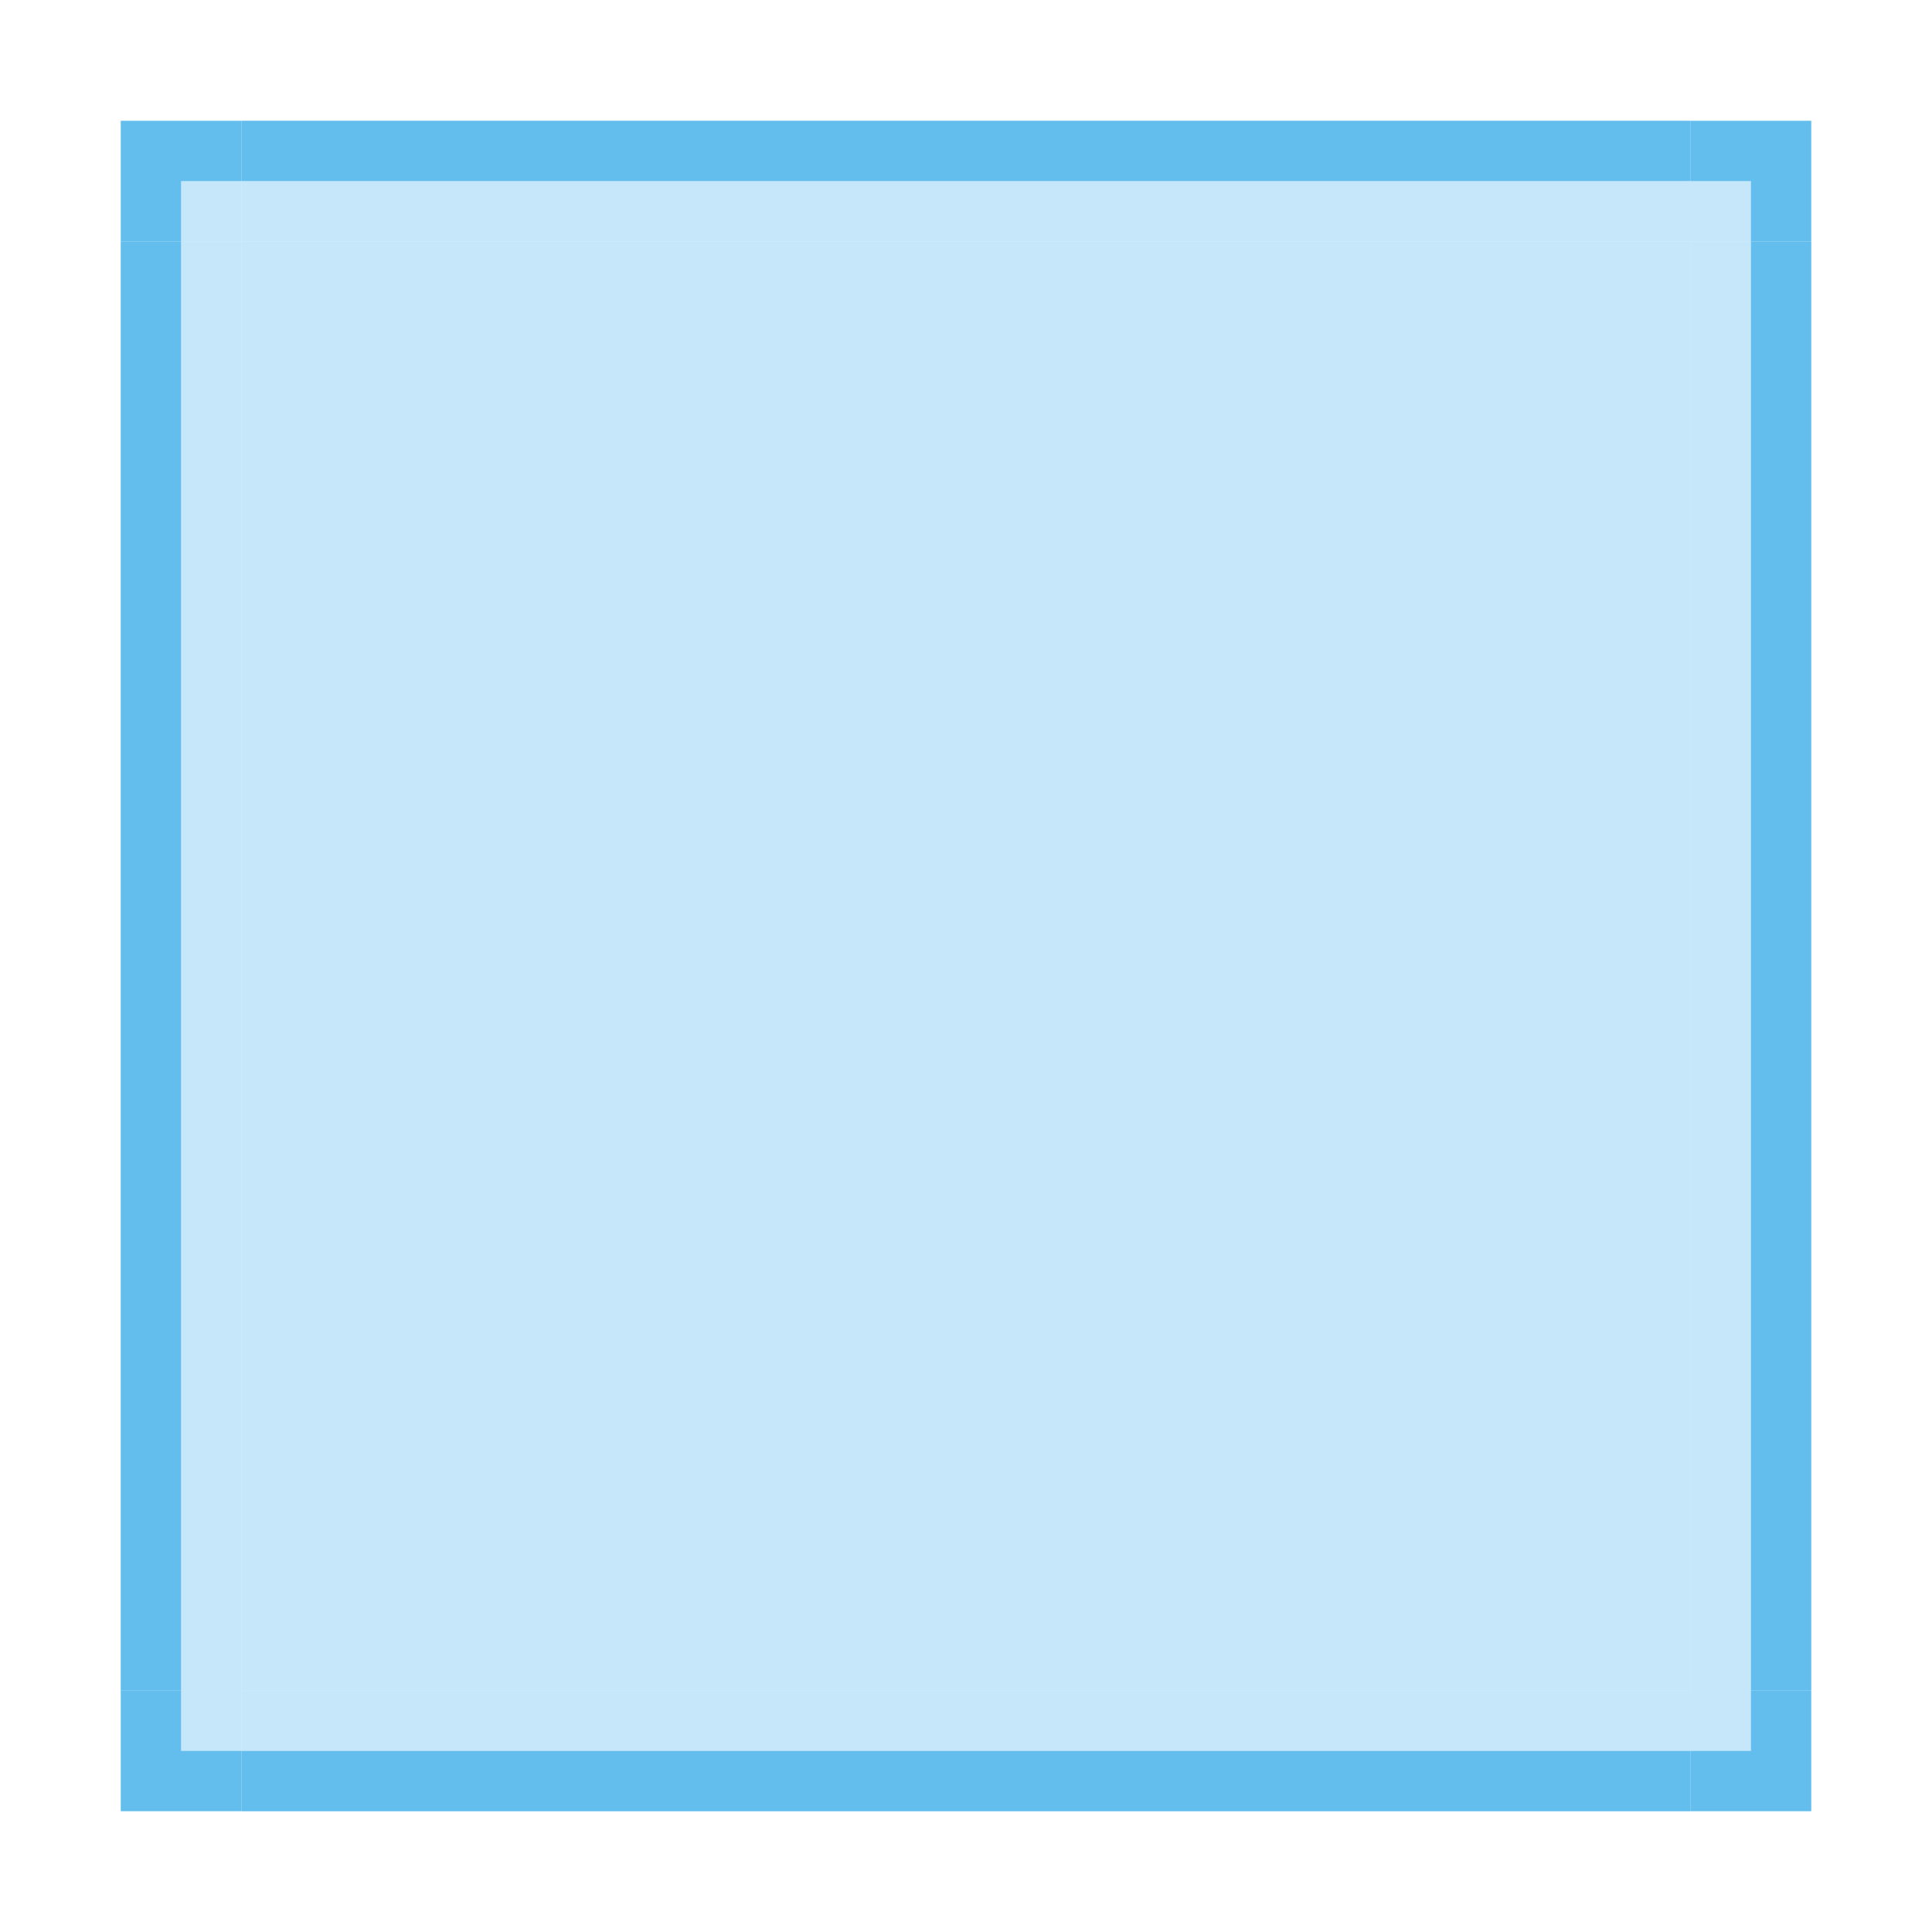
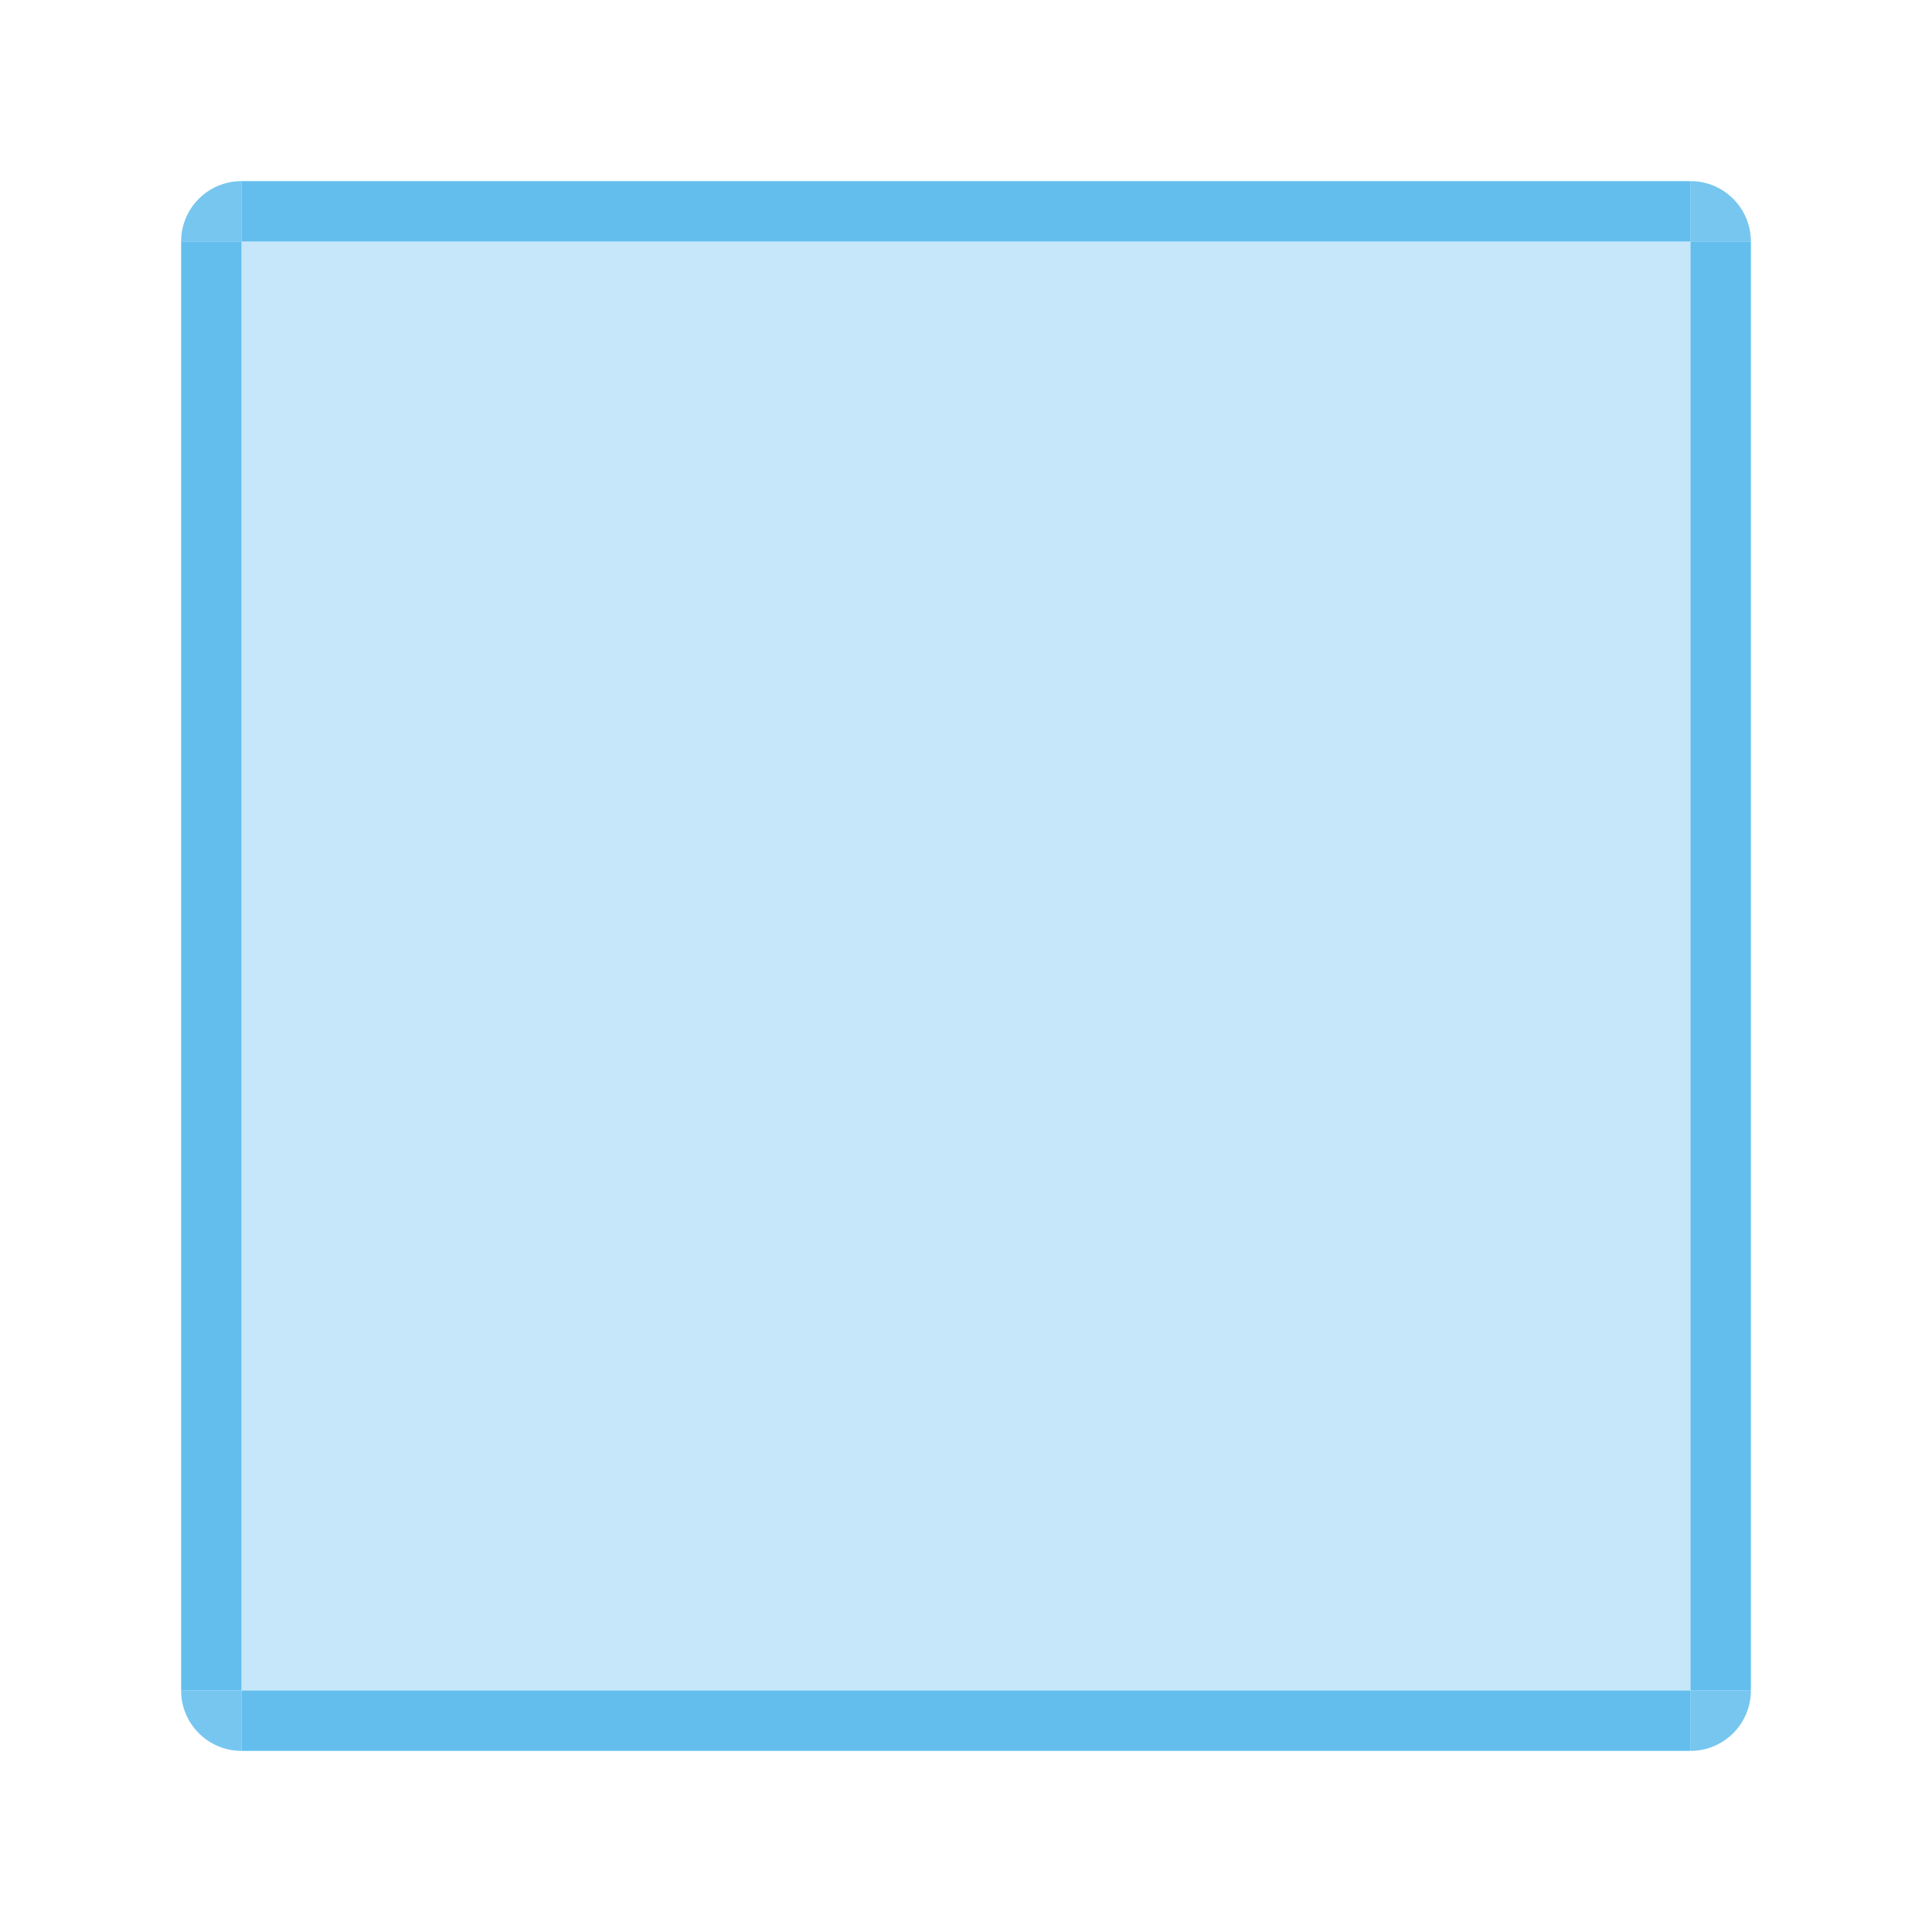
<svg xmlns="http://www.w3.org/2000/svg" xmlns:ns1="http://www.openswatchbook.org/uri/2009/osb" xmlns:xlink="http://www.w3.org/1999/xlink" id="svg7080" version="1.0" viewBox="0 0 32 32" height="32" width="32">
  <defs id="defs7082">
    <style type="text/css" id="current-color-scheme">
      .ColorScheme-Text {
        
        stop-
      }
      .ColorScheme-Background {
        color:#ffffff;
        stop-color:#ffffff;
      }
      .ColorScheme-Highlight {
        color:#3daee9;
        stop-color:#3daee9;
      }
      .ColorScheme-ViewText {
        
        stop-
      }
      .ColorScheme-ViewBackground {
        color:#fcfcfc;
        stop-color:#fcfcfc;
      }
      .ColorScheme-ViewHover {
        color:#93cee9;
        stop-color:#93cee9;
      }
      .ColorScheme-ViewFocus{
        color:#3daee9;
        stop-color:#3daee9;
      }
      .ColorScheme-ButtonText {
        
        stop-
      }
      .ColorScheme-ButtonBackground {
        color:#eff0f1;
        stop-color:#eff0f1;
      }
      .ColorScheme-ButtonHover {
        color:#93cee9;
        stop-color:#93cee9;
      }
      .ColorScheme-ButtonFocus{
        color:#3daee9;
        stop-color:#3daee9;
      }
      </style>
    <linearGradient id="linearGradient1580" ns1:paint="solid">
      <stop style="stop-color:#000000;stop-opacity:1;" offset="0" id="stop1578" />
    </linearGradient>
    <linearGradient id="linearGradient5158" ns1:paint="solid">
      <stop style="stop-color:#000000;stop-opacity:1;" offset="0" id="stop5156" />
    </linearGradient>
    <linearGradient id="linearGradient5114" ns1:paint="solid">
      <stop style="stop-color:#ff2e13;stop-opacity:1;" offset="0" id="stop5112" />
    </linearGradient>
    <linearGradient id="Hover-3" ns1:paint="solid">
      <stop id="stop5510" offset="0" stop-opacity=".494" style="stop-color:#2a2a2a;stop-opacity:1;" />
    </linearGradient>
    <linearGradient id="linearGradient5514" y2="544.36" y1="544.36" gradientUnits="userSpaceOnUse" xlink:href="#Hover-3" x2="146.43" x1="134.43" gradientTransform="translate(-128.43,-470.36)" />
    <linearGradient id="linearGradient5522" y2="-131.43" y1="-131.43" gradientUnits="userSpaceOnUse" xlink:href="#Hover-3" x2="556.36" x1="550.36" gradientTransform="translate(-470.36,128.43)" />
    <linearGradient id="linearGradient5526" y2="-149.43" y1="-149.43" gradientUnits="userSpaceOnUse" xlink:href="#Hover-3" x2="556.36" x1="550.36" gradientTransform="translate(-470.36,128.43)" />
    <linearGradient id="linearGradient5530" y2="-149.43" y1="-149.43" gradientUnits="userSpaceOnUse" xlink:href="#Hover-3" x2="538.36" x1="532.36" gradientTransform="translate(-470.36,128.43)" />
    <linearGradient id="linearGradient5534" y2="-131.43" y1="-131.43" gradientUnits="userSpaceOnUse" xlink:href="#Hover-3" x2="538.36" x1="532.36" gradientTransform="translate(-470.36,128.43)" />
    <linearGradient id="linearGradient5588" y2="-131.43" y1="-131.43" xlink:href="#Hover-3" gradientUnits="userSpaceOnUse" x2="550.36" x1="538.36" />
  </defs>
  <rect id="hover-center" y="4" x="4" width="24" height="24" class="ColorScheme-ViewFocus" style="opacity:1;fill:currentColor;fill-opacity:0.3;fill-rule:evenodd;stroke-width:2" />
-   <g transform="translate(-2.104637,0.09131432)" id="hover-right">
-     <rect transform="rotate(90)" id="rect979" y="-32.105" x="3.909" width="24" height="1" class="ColorScheme-ViewFocus" style="opacity:1;fill:currentColor;fill-opacity:0.8;fill-rule:evenodd;stroke-width:0.408" />
-     <rect id="rect839" y="3.909" x="30.105" width="1" height="24" class="ColorScheme-ViewFocus" style="opacity:1;fill:currentColor;fill-opacity:0.3;fill-rule:evenodd;stroke-width:0.408" />
-   </g>
-   <g transform="translate(-7.917954,5.439455)" id="hover-topright">
-     <path style="opacity:1;fill:currentColor;fill-opacity:0.8;fill-rule:evenodd;stroke-width:0.167" d="m 35.918,-3.439 v 1 h 1 v 1 h 1 v -2 z" id="rect847" class="ColorScheme-ViewFocus" />
-     <rect id="rect850" y="-2.439" x="35.918" width="1" height="1" class="ColorScheme-ViewFocus" style="opacity:1;fill:currentColor;fill-opacity:0.3;fill-rule:evenodd;stroke-width:0.083" />
-   </g>
-   <g id="hover-left" transform="matrix(-1,0,0,1,34.10465,0.09131289)">
-     <rect style="opacity:1;fill:currentColor;fill-opacity:0.8;fill-rule:evenodd;stroke-width:0.408" class="ColorScheme-ViewFocus" height="1" width="24" x="3.909" y="-32.105" id="rect856" transform="rotate(90)" />
-     <rect style="opacity:1;fill:currentColor;fill-opacity:0.3;fill-rule:evenodd;stroke-width:0.408" class="ColorScheme-ViewFocus" height="24" width="1" x="30.105" y="3.909" id="rect858" />
-   </g>
-   <g id="hover-top" transform="rotate(-90,17.09798,17.00667)">
-     <rect style="opacity:1;fill:currentColor;fill-opacity:0.8;fill-rule:evenodd;stroke-width:0.408" class="ColorScheme-ViewFocus" height="1" width="24" x="3.909" y="-32.105" id="rect862" transform="rotate(90)" />
-     <rect style="opacity:1;fill:currentColor;fill-opacity:0.3;fill-rule:evenodd;stroke-width:0.408" class="ColorScheme-ViewFocus" height="24" width="1" x="30.105" y="3.909" id="rect864" />
-   </g>
-   <g transform="matrix(0,1,1,0,0.091313,-2.104638)" id="hover-bottom">
-     <rect transform="rotate(90)" id="rect868" y="-32.105" x="3.909" width="24" height="1" class="ColorScheme-ViewFocus" style="opacity:1;fill:currentColor;fill-opacity:0.8;fill-rule:evenodd;stroke-width:0.408" />
-     <rect id="rect870" y="3.909" x="30.105" width="1" height="24" class="ColorScheme-ViewFocus" style="opacity:1;fill:currentColor;fill-opacity:0.3;fill-rule:evenodd;stroke-width:0.408" />
-   </g>
-   <g id="hover-topleft" transform="matrix(-1,0,0,1,39.91797,5.439453)">
-     <path id="path874" d="m 35.918,-3.439 v 1 h 1 v 1 h 1 v -2 z" style="opacity:1;fill:currentColor;fill-opacity:0.8;fill-rule:evenodd;stroke-width:0.167" class="ColorScheme-ViewFocus" />
-     <rect style="opacity:1;fill:currentColor;fill-opacity:0.3;fill-rule:evenodd;stroke-width:0.083" class="ColorScheme-ViewFocus" height="1" width="1" x="35.918" y="-2.439" id="rect876" />
-   </g>
-   <g id="hover-bottomright" transform="matrix(1,0,0,-1,-7.917955,26.56056)">
-     <path id="path880" d="m 35.918,-3.439 v 1 h 1 v 1 h 1 v -2 z" style="opacity:1;fill:currentColor;fill-opacity:0.8;fill-rule:evenodd;stroke-width:0.167" class="ColorScheme-ViewFocus" />
-     <rect style="opacity:1;fill:currentColor;fill-opacity:0.3;fill-rule:evenodd;stroke-width:0.083" class="ColorScheme-ViewFocus" height="1" width="1" x="35.918" y="-2.439" id="rect882" />
-   </g>
-   <g transform="rotate(-180,19.95898,13.28028)" id="hover-bottomleft">
-     <path style="opacity:1;fill:currentColor;fill-opacity:0.8;fill-rule:evenodd;stroke-width:0.167" d="m 35.918,-3.439 v 1 h 1 v 1 h 1 v -2 z" id="path886" class="ColorScheme-ViewFocus" />
-     <rect id="rect888" y="-2.439" x="35.918" width="1" height="1" class="ColorScheme-ViewFocus" style="opacity:1;fill:currentColor;fill-opacity:0.3;fill-rule:evenodd;stroke-width:0.083" />
-   </g>
+   <rect style="opacity:1;fill:currentColor;fill-opacity:0.8;fill-rule:evenodd;stroke-width:0.408" class="ColorScheme-ViewFocus" height="1" width="24" x="4" y="-29" id="hover-right" transform="rotate(90)" />
+   <rect style="opacity:1;fill:#000000;fill-opacity:0.7;fill-rule:nonzero;stroke:none;stroke-width:1.905;stroke-linecap:round;stroke-miterlimit:4;stroke-dasharray:none;stroke-dashoffset:0;stroke-opacity:1" id="hover-hint-right-margin" width="4" height="1" x="42.006" y="22.151" />
+   <rect y="19.574" x="41.894" height="1" width="4" id="hover-hint-left-margin" style="opacity:1;fill:#000000;fill-opacity:0.7;fill-rule:nonzero;stroke:none;stroke-width:1.905;stroke-linecap:round;stroke-miterlimit:4;stroke-dasharray:none;stroke-dashoffset:0;stroke-opacity:1" />
+   <rect style="opacity:1;fill:#000000;fill-opacity:0.7;fill-rule:nonzero;stroke:none;stroke-width:1.905;stroke-linecap:round;stroke-miterlimit:4;stroke-dasharray:none;stroke-dashoffset:0;stroke-opacity:1" id="hover-hint-bottom-margin" width="4" height="1" x="12.074" y="-44.394" transform="rotate(90)" />
+   <rect transform="rotate(90)" y="-44.394" x="6.074" height="1" width="4" id="hover-hint-top-margin" style="opacity:1;fill:#000000;fill-opacity:0.7;fill-rule:nonzero;stroke:none;stroke-width:1.905;stroke-linecap:round;stroke-miterlimit:4;stroke-dasharray:none;stroke-dashoffset:0;stroke-opacity:1" />
+   <rect transform="rotate(90)" id="hover-left" y="-4" x="4" width="24" height="1" class="ColorScheme-ViewFocus" style="opacity:1;fill:currentColor;fill-opacity:0.8;fill-rule:evenodd;stroke-width:0.408" />
+   <rect transform="scale(-1)" id="hover-top" y="-4" x="-28" width="24" height="1" class="ColorScheme-ViewFocus" style="opacity:1;fill:currentColor;fill-opacity:0.8;fill-rule:evenodd;stroke-width:0.408" />
+   <rect style="opacity:1;fill:currentColor;fill-opacity:0.8;fill-rule:evenodd;stroke-width:0.408" class="ColorScheme-ViewFocus" height="1" width="24" x="-28" y="-29" id="hover-bottom" transform="scale(-1)" />
+   <path style="opacity:1;fill:currentColor;fill-opacity:0.7;fill-rule:nonzero;stroke:none;stroke-width:1.676;stroke-linecap:round;stroke-miterlimit:4;stroke-dasharray:none;stroke-dashoffset:0;stroke-opacity:1" id="hover-bottomright" d="m 29,28 a 1,1 0 0 1 -1,1 l 0,-1 z" class="ColorScheme-ViewFocus" />
+   <path class="ColorScheme-ViewFocus" d="m -3,28 a 1,1 0 0 1 -1,1 l -1e-7,-1 z" id="hover-bottomleft" style="opacity:1;fill:currentColor;fill-opacity:0.7;fill-rule:nonzero;stroke:none;stroke-width:1.676;stroke-linecap:round;stroke-miterlimit:4;stroke-dasharray:none;stroke-dashoffset:0;stroke-opacity:1" transform="scale(-1,1)" />
+   <path transform="scale(-1)" style="opacity:1;fill:currentColor;fill-opacity:0.7;fill-rule:nonzero;stroke:none;stroke-width:1.676;stroke-linecap:round;stroke-miterlimit:4;stroke-dasharray:none;stroke-dashoffset:0;stroke-opacity:1" id="hover-topleft" d="m -3,-4 a 1,1 0 0 1 -1,1 l 0,-1 z" class="ColorScheme-ViewFocus" />
+   <path class="ColorScheme-ViewFocus" d="m 29,-4 a 1,1 0 0 1 -1,1 l 0,-1 z" id="hover-topright" style="opacity:1;fill:currentColor;fill-opacity:0.7;fill-rule:nonzero;stroke:none;stroke-width:1.676;stroke-linecap:round;stroke-miterlimit:4;stroke-dasharray:none;stroke-dashoffset:0;stroke-opacity:1" transform="scale(1,-1)" />
</svg>
